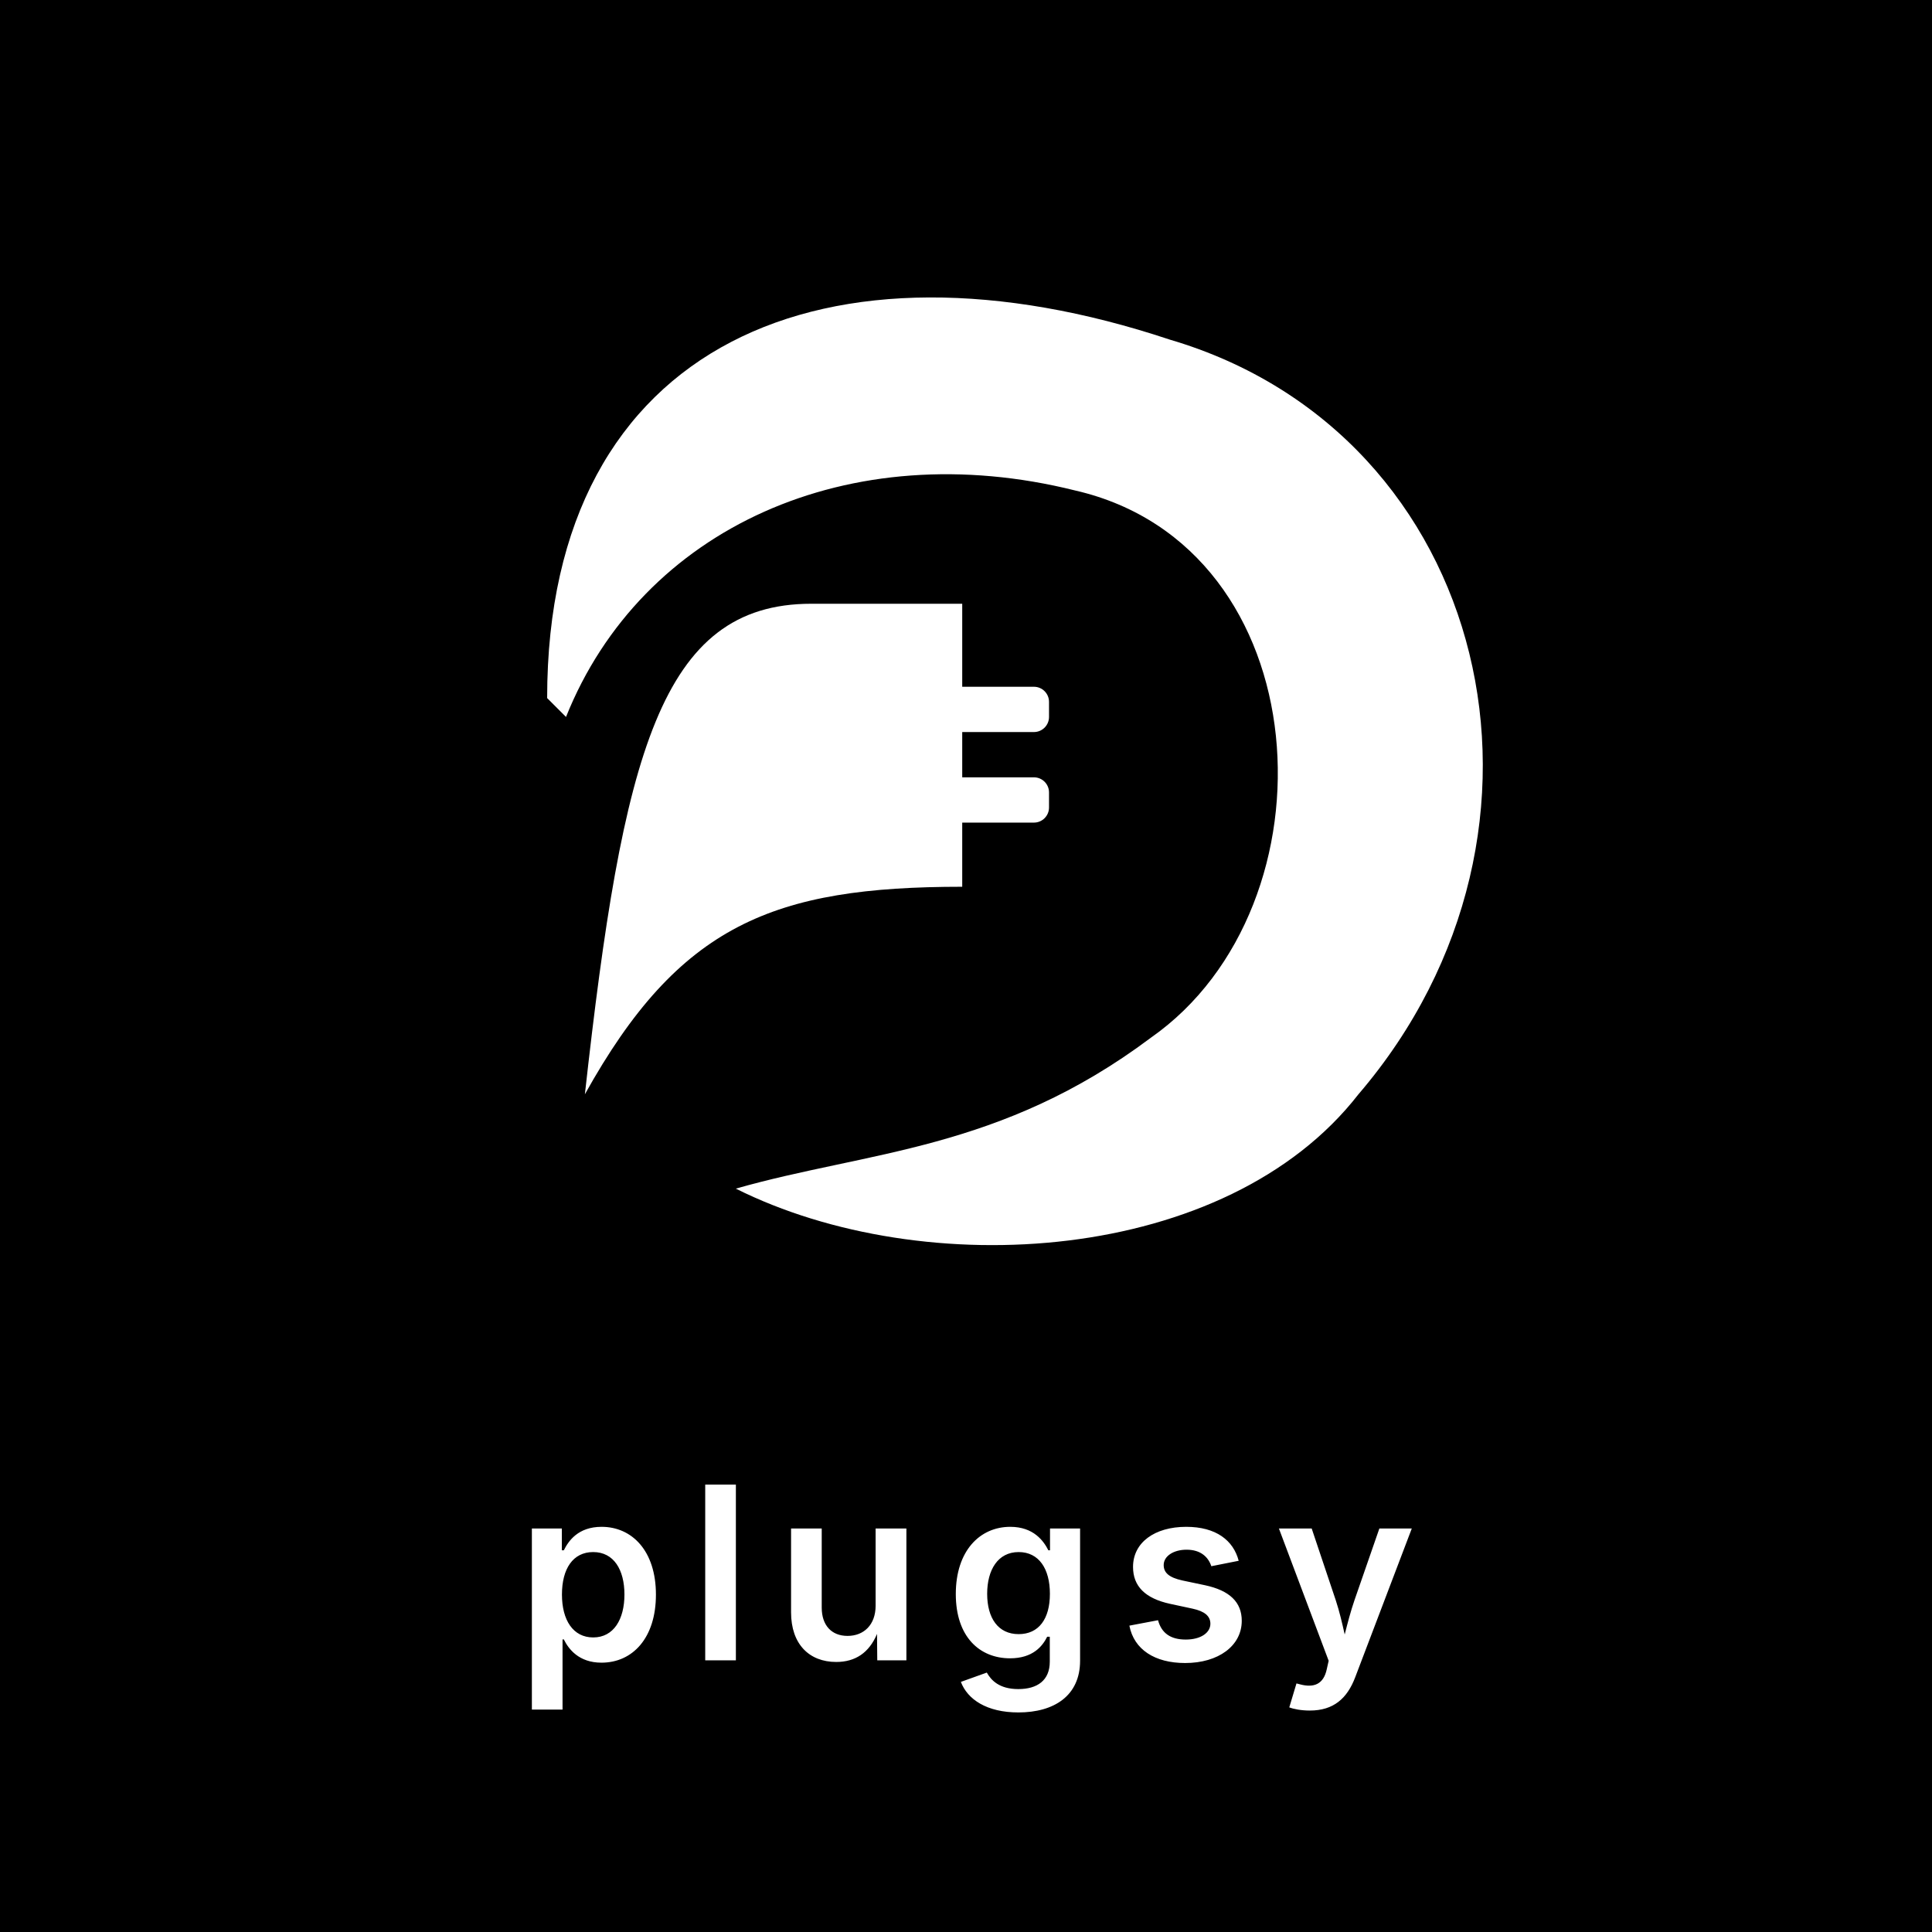
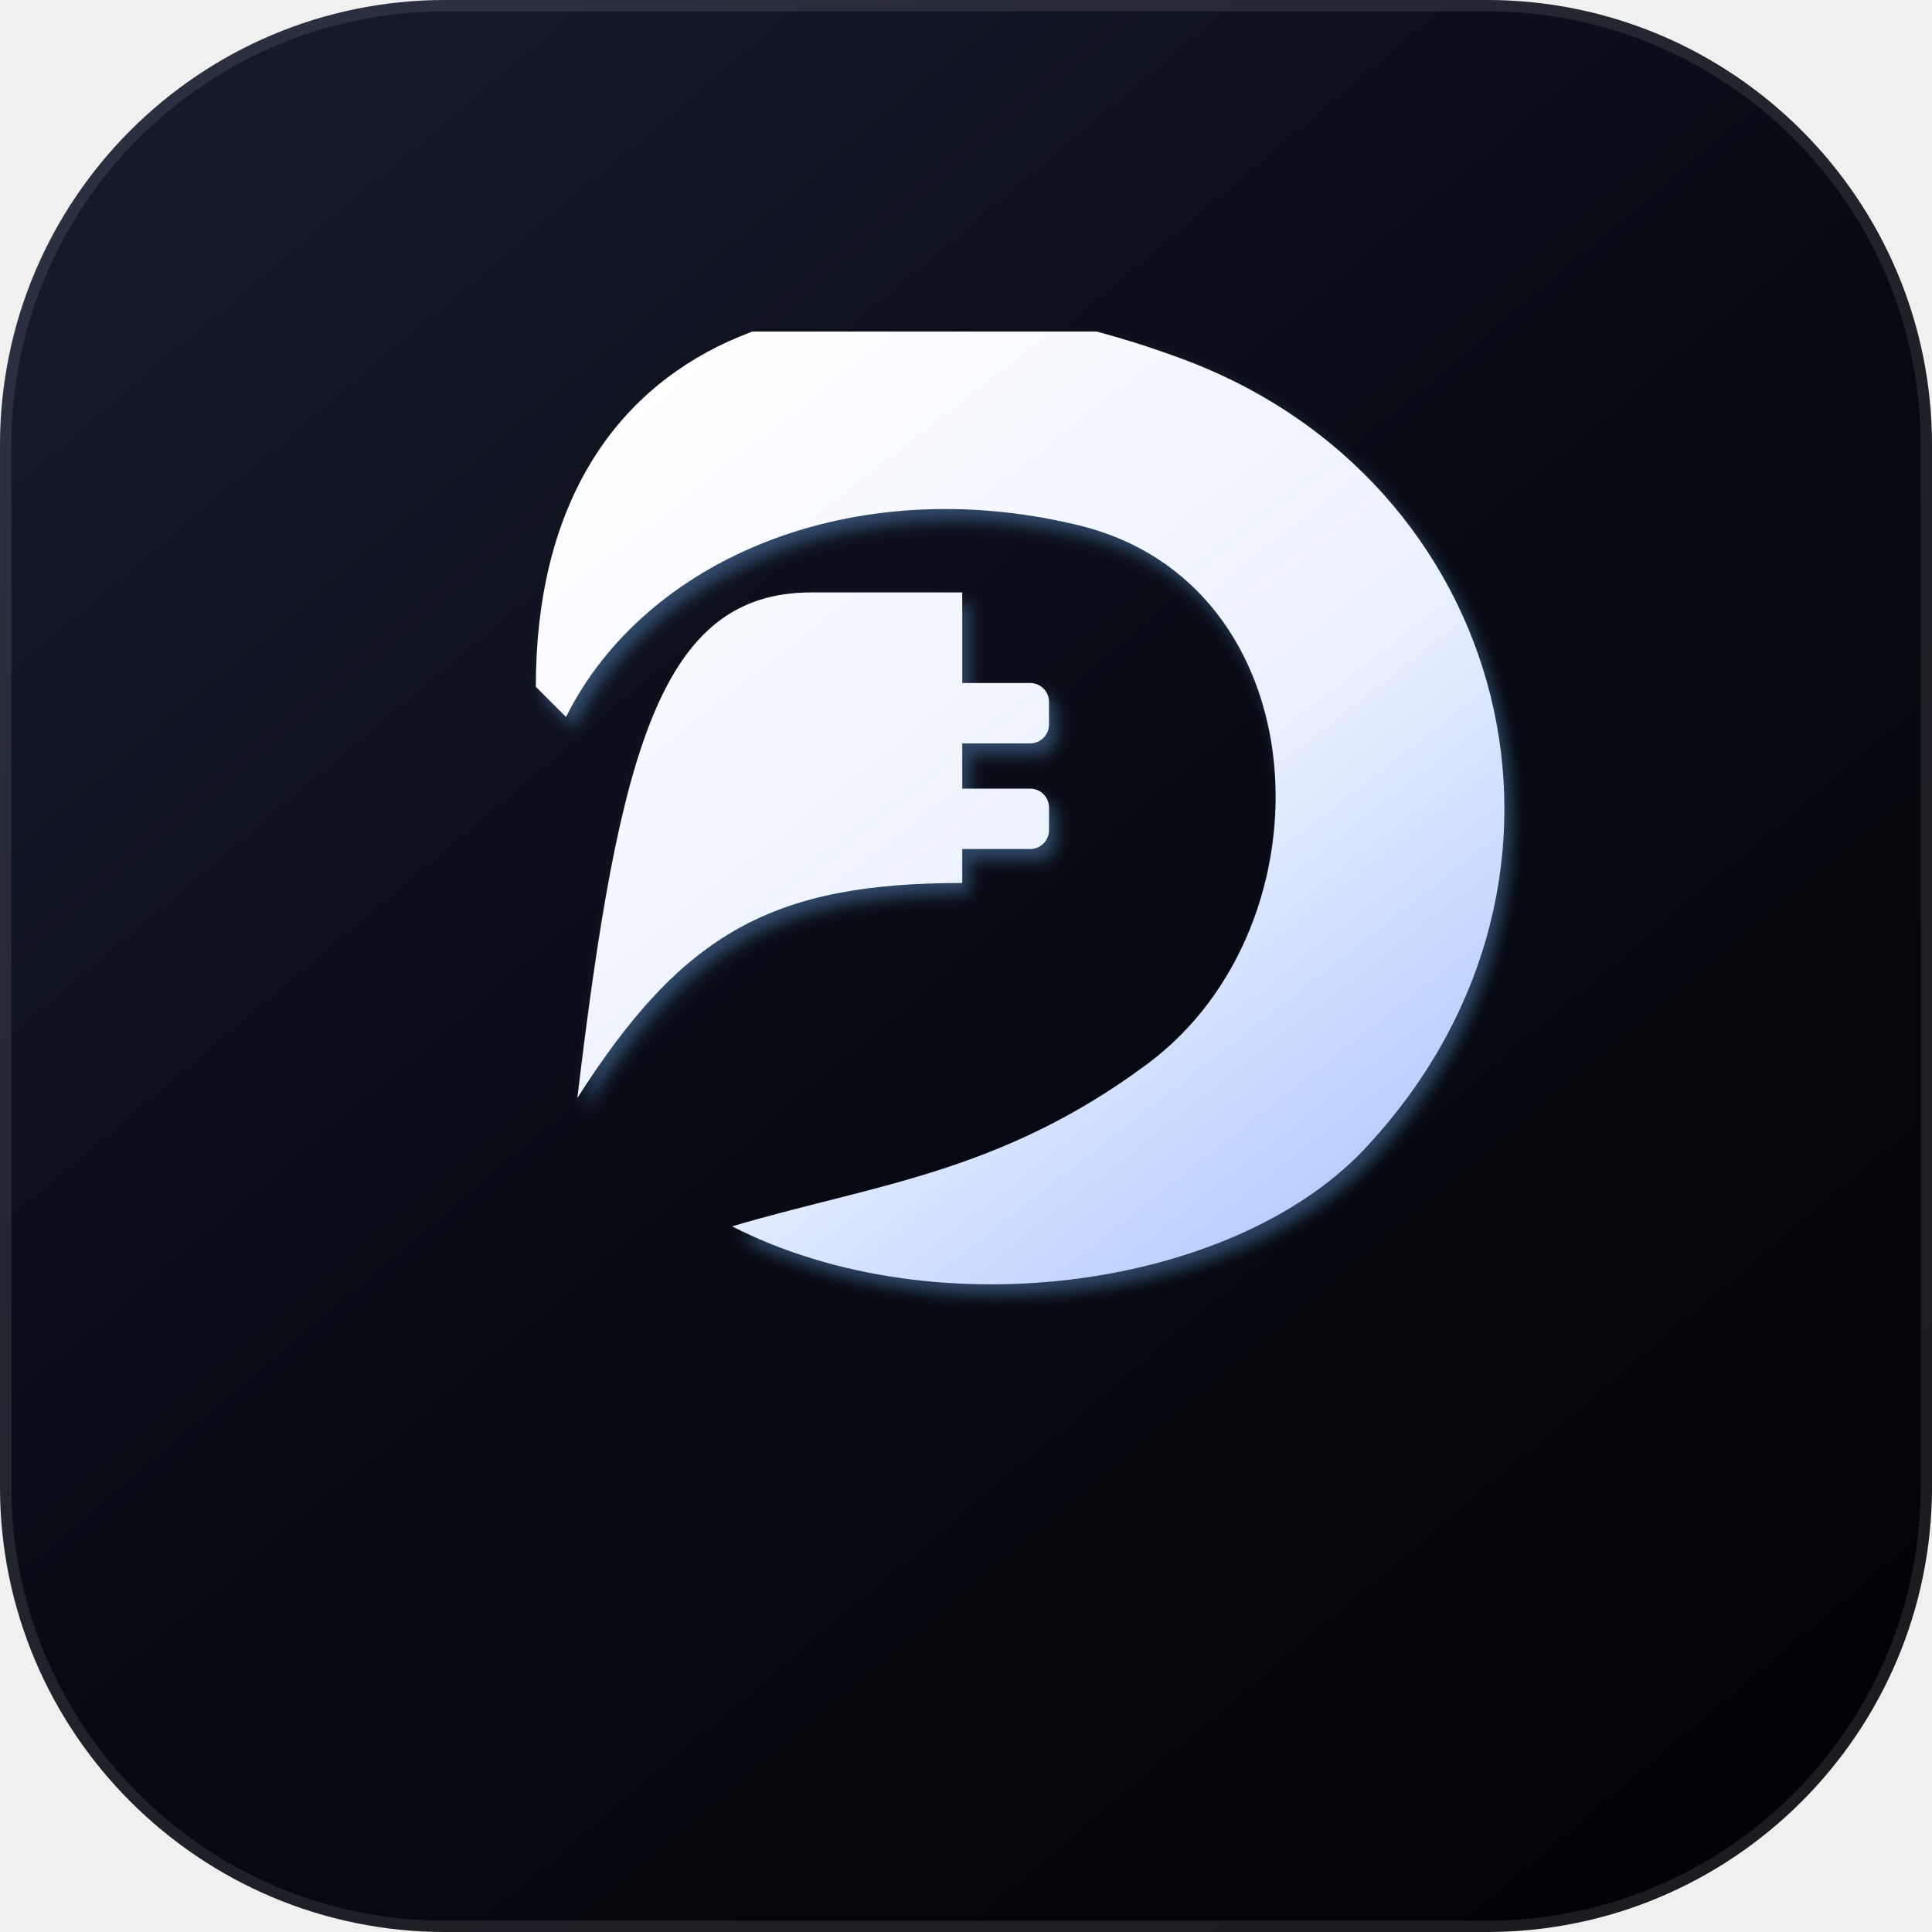
- <svg xmlns="http://www.w3.org/2000/svg" width="512" height="512" viewBox="0 0 512 512">
-   <rect width="512" height="512" fill="#000000" />
-   <g transform="translate(0, -40)">
-     <rect x="250" y="222" width="28" height="12" rx="4" fill="#ffffff" />
-     <rect x="250" y="246" width="28" height="12" rx="4" fill="#ffffff" />
-     <path d="M 255 200               L 215 200               C 175 200, 165 240, 155 330               C 180 285, 205 275, 255 275               Z" fill="#ffffff" />
-     <path d="M 145 225               C 145 130, 220 100, 310 130               C 395 155, 420 260, 360 330               C 325 375, 245 380, 195 355               C 230 345, 265 345, 305 315               C 355 280, 350 185, 285 170               C 225 155, 170 180, 150 230               Z" fill="#ffffff" />
+ <svg xmlns="http://www.w3.org/2000/svg" width="512" height="512" viewBox="0 0 512 512" fill="none">
+   <defs>
+     <linearGradient id="bg" x1="70" y1="38" x2="448" y2="486" gradientUnits="userSpaceOnUse">
+       <stop stop-color="#141A2B" />
+       <stop offset=".5" stop-color="#070A12" />
+       <stop offset="1" stop-color="#020307" />
+     </linearGradient>
+     <linearGradient id="mark" x1="151" y1="116" x2="365" y2="390" gradientUnits="userSpaceOnUse">
+       <stop stop-color="#FFF" />
+       <stop offset=".5" stop-color="#EAF1FF" />
+       <stop offset="1" stop-color="#9AB9FF" />
+     </linearGradient>
+     <filter id="shadow" x="85" y="88" width="358" height="350" filterUnits="userSpaceOnUse">
+       <feDropShadow dy="20" stdDeviation="17" flood-color="#00194B" flood-opacity=".9" />
+       <feDropShadow dy="3" stdDeviation="2" flood-color="#74B6FF" flood-opacity=".35" />
+     </filter>
+   </defs>
+   <rect width="512" height="512" rx="118" fill="url(#bg)" />
+   <rect x="1.5" y="1.5" width="509" height="509" rx="116.5" stroke="#FFF" stroke-opacity=".1" stroke-width="3" />
+   <g filter="url(#shadow)">
+     <rect x="247" y="181" width="31" height="16" rx="5" fill="url(#mark)" />
+     <rect x="247" y="209" width="31" height="16" rx="5" fill="url(#mark)" />
+     <path d="M255 157H215C175 157 164 199 153 291C181 247 205 234 255 234V157Z" fill="url(#mark)" />
+     <path d="M142 182C142 88 221 61 313 95C400 127 428 232 363 303C329 341 249 353 194 325C231 314 265 311 304 282C354 245 350 154 285 139C226 125 171 148 150 190L142 182Z" fill="url(#mark)" />
  </g>
-   <text x="256" y="440" font-family="system-ui, -apple-system, sans-serif" font-weight="600" font-size="64" fill="#ffffff" text-anchor="middle" letter-spacing="6">plugsy</text>
</svg>
